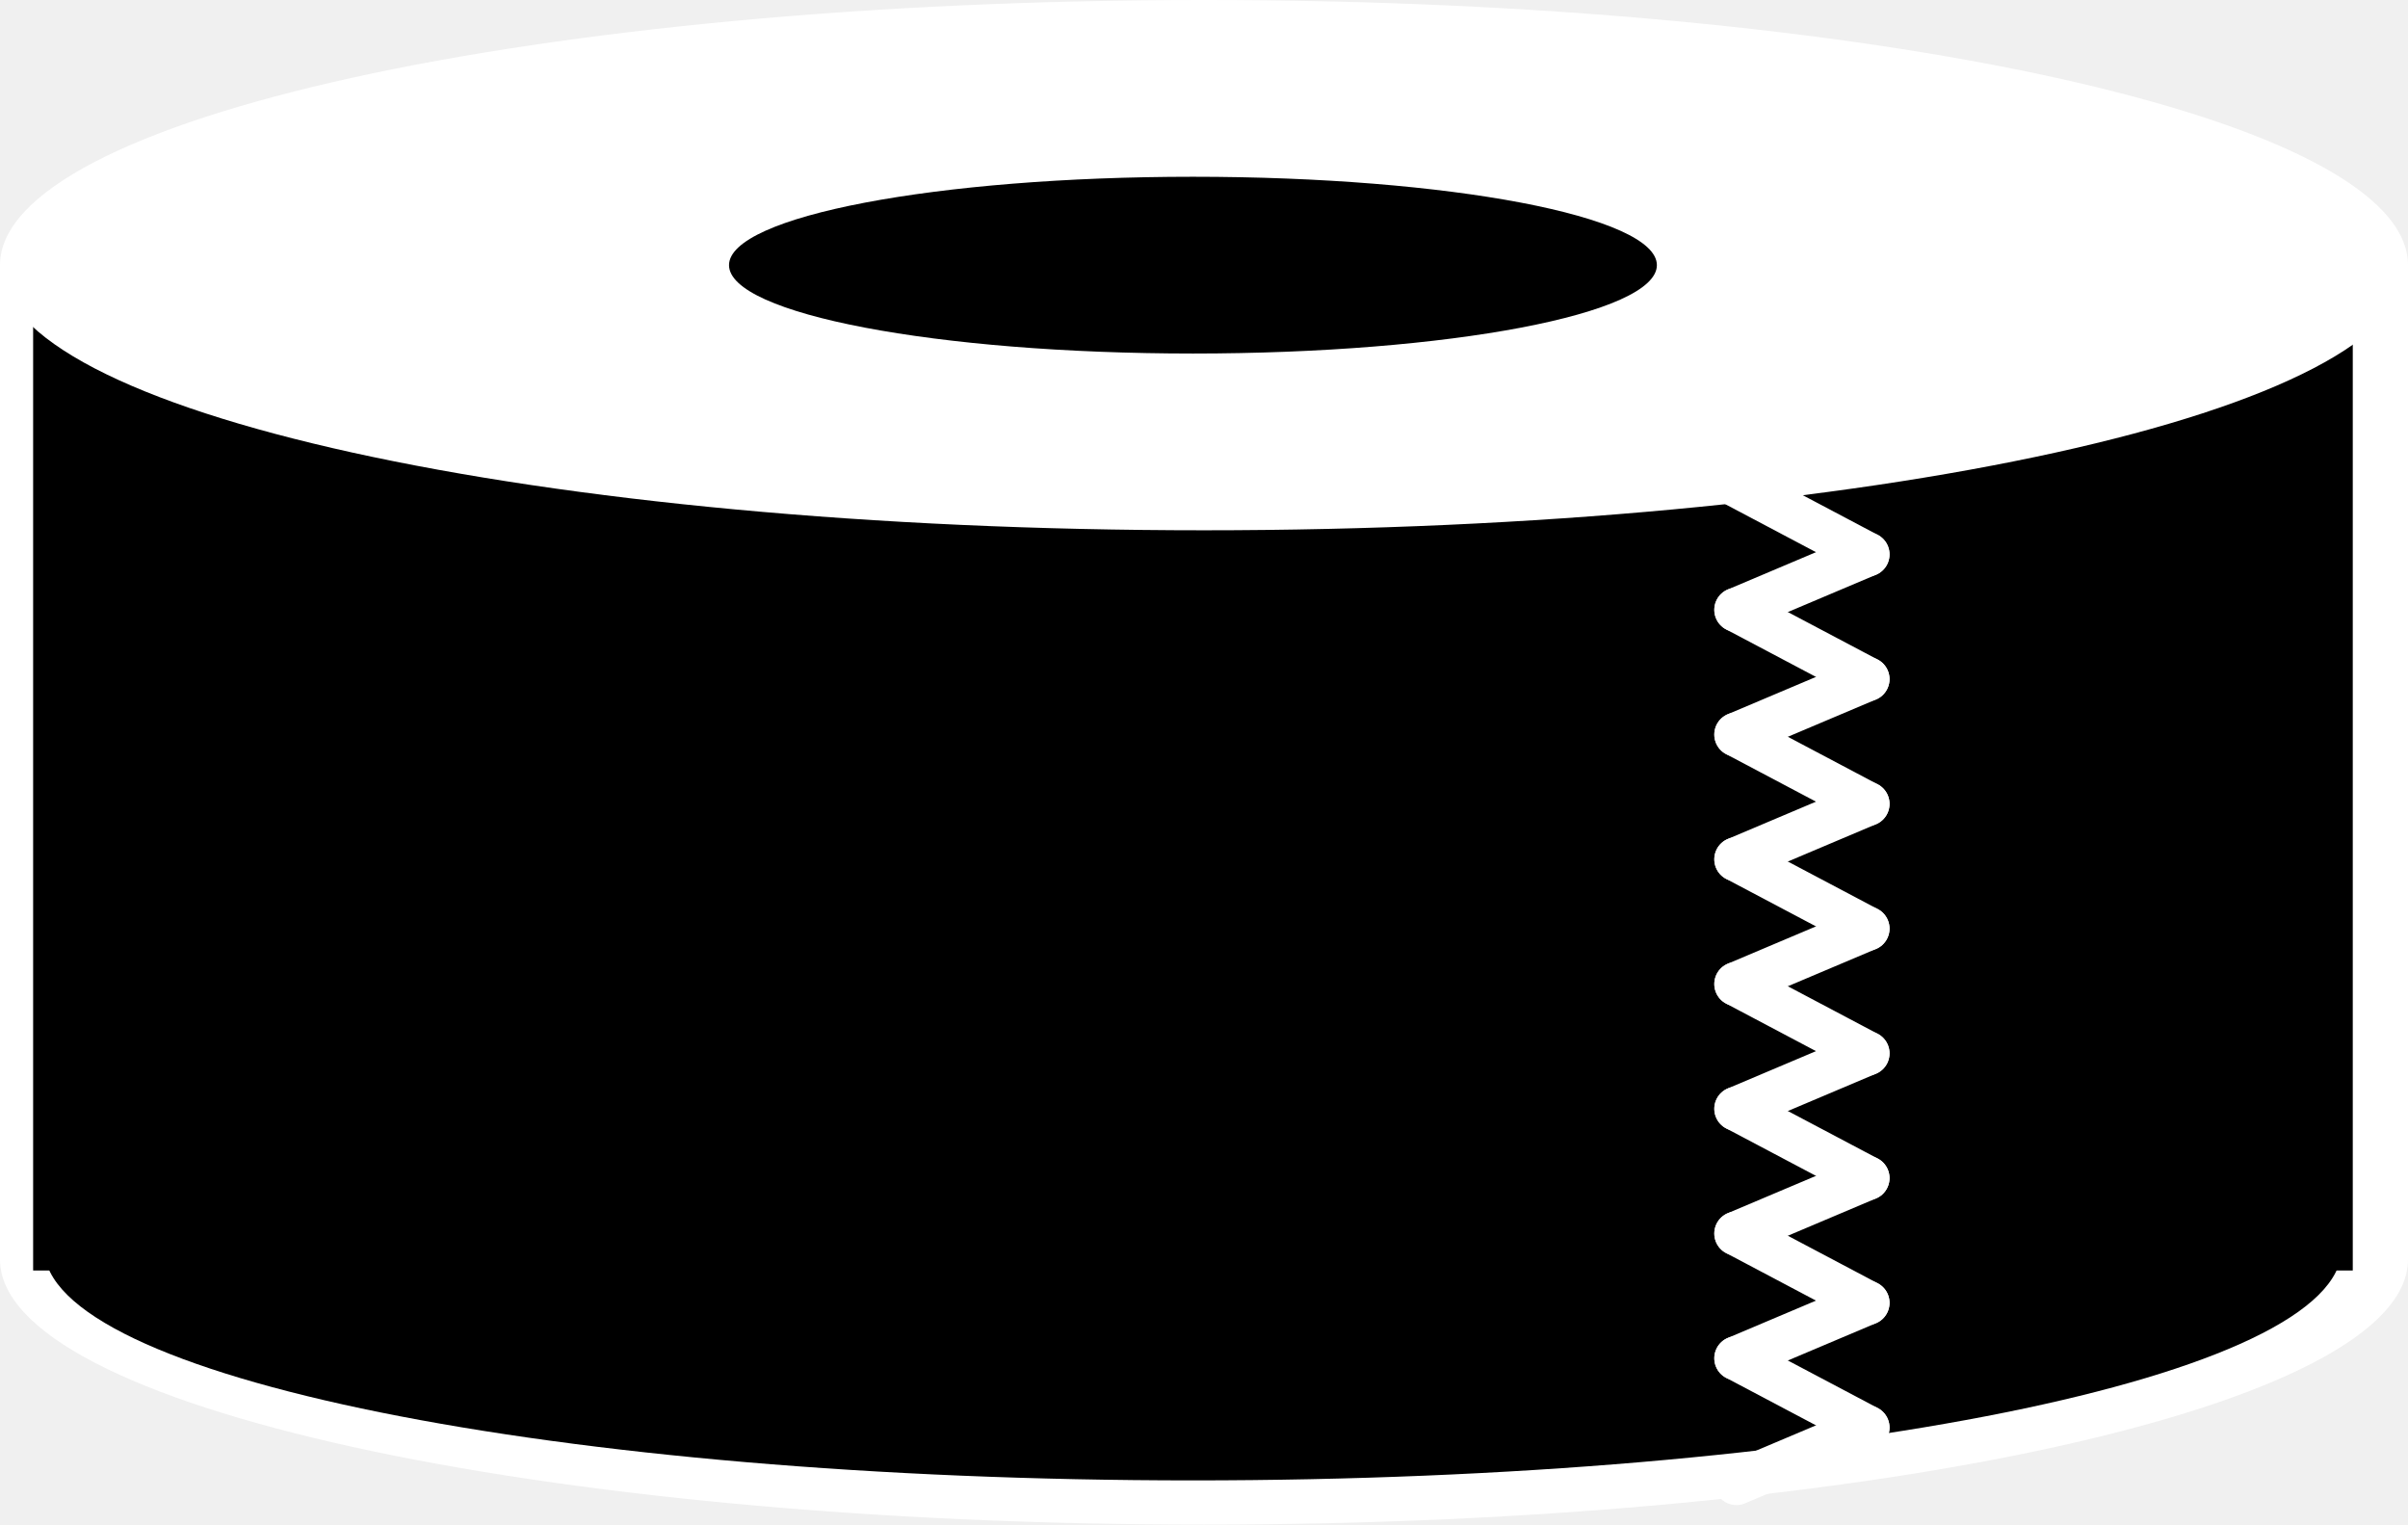
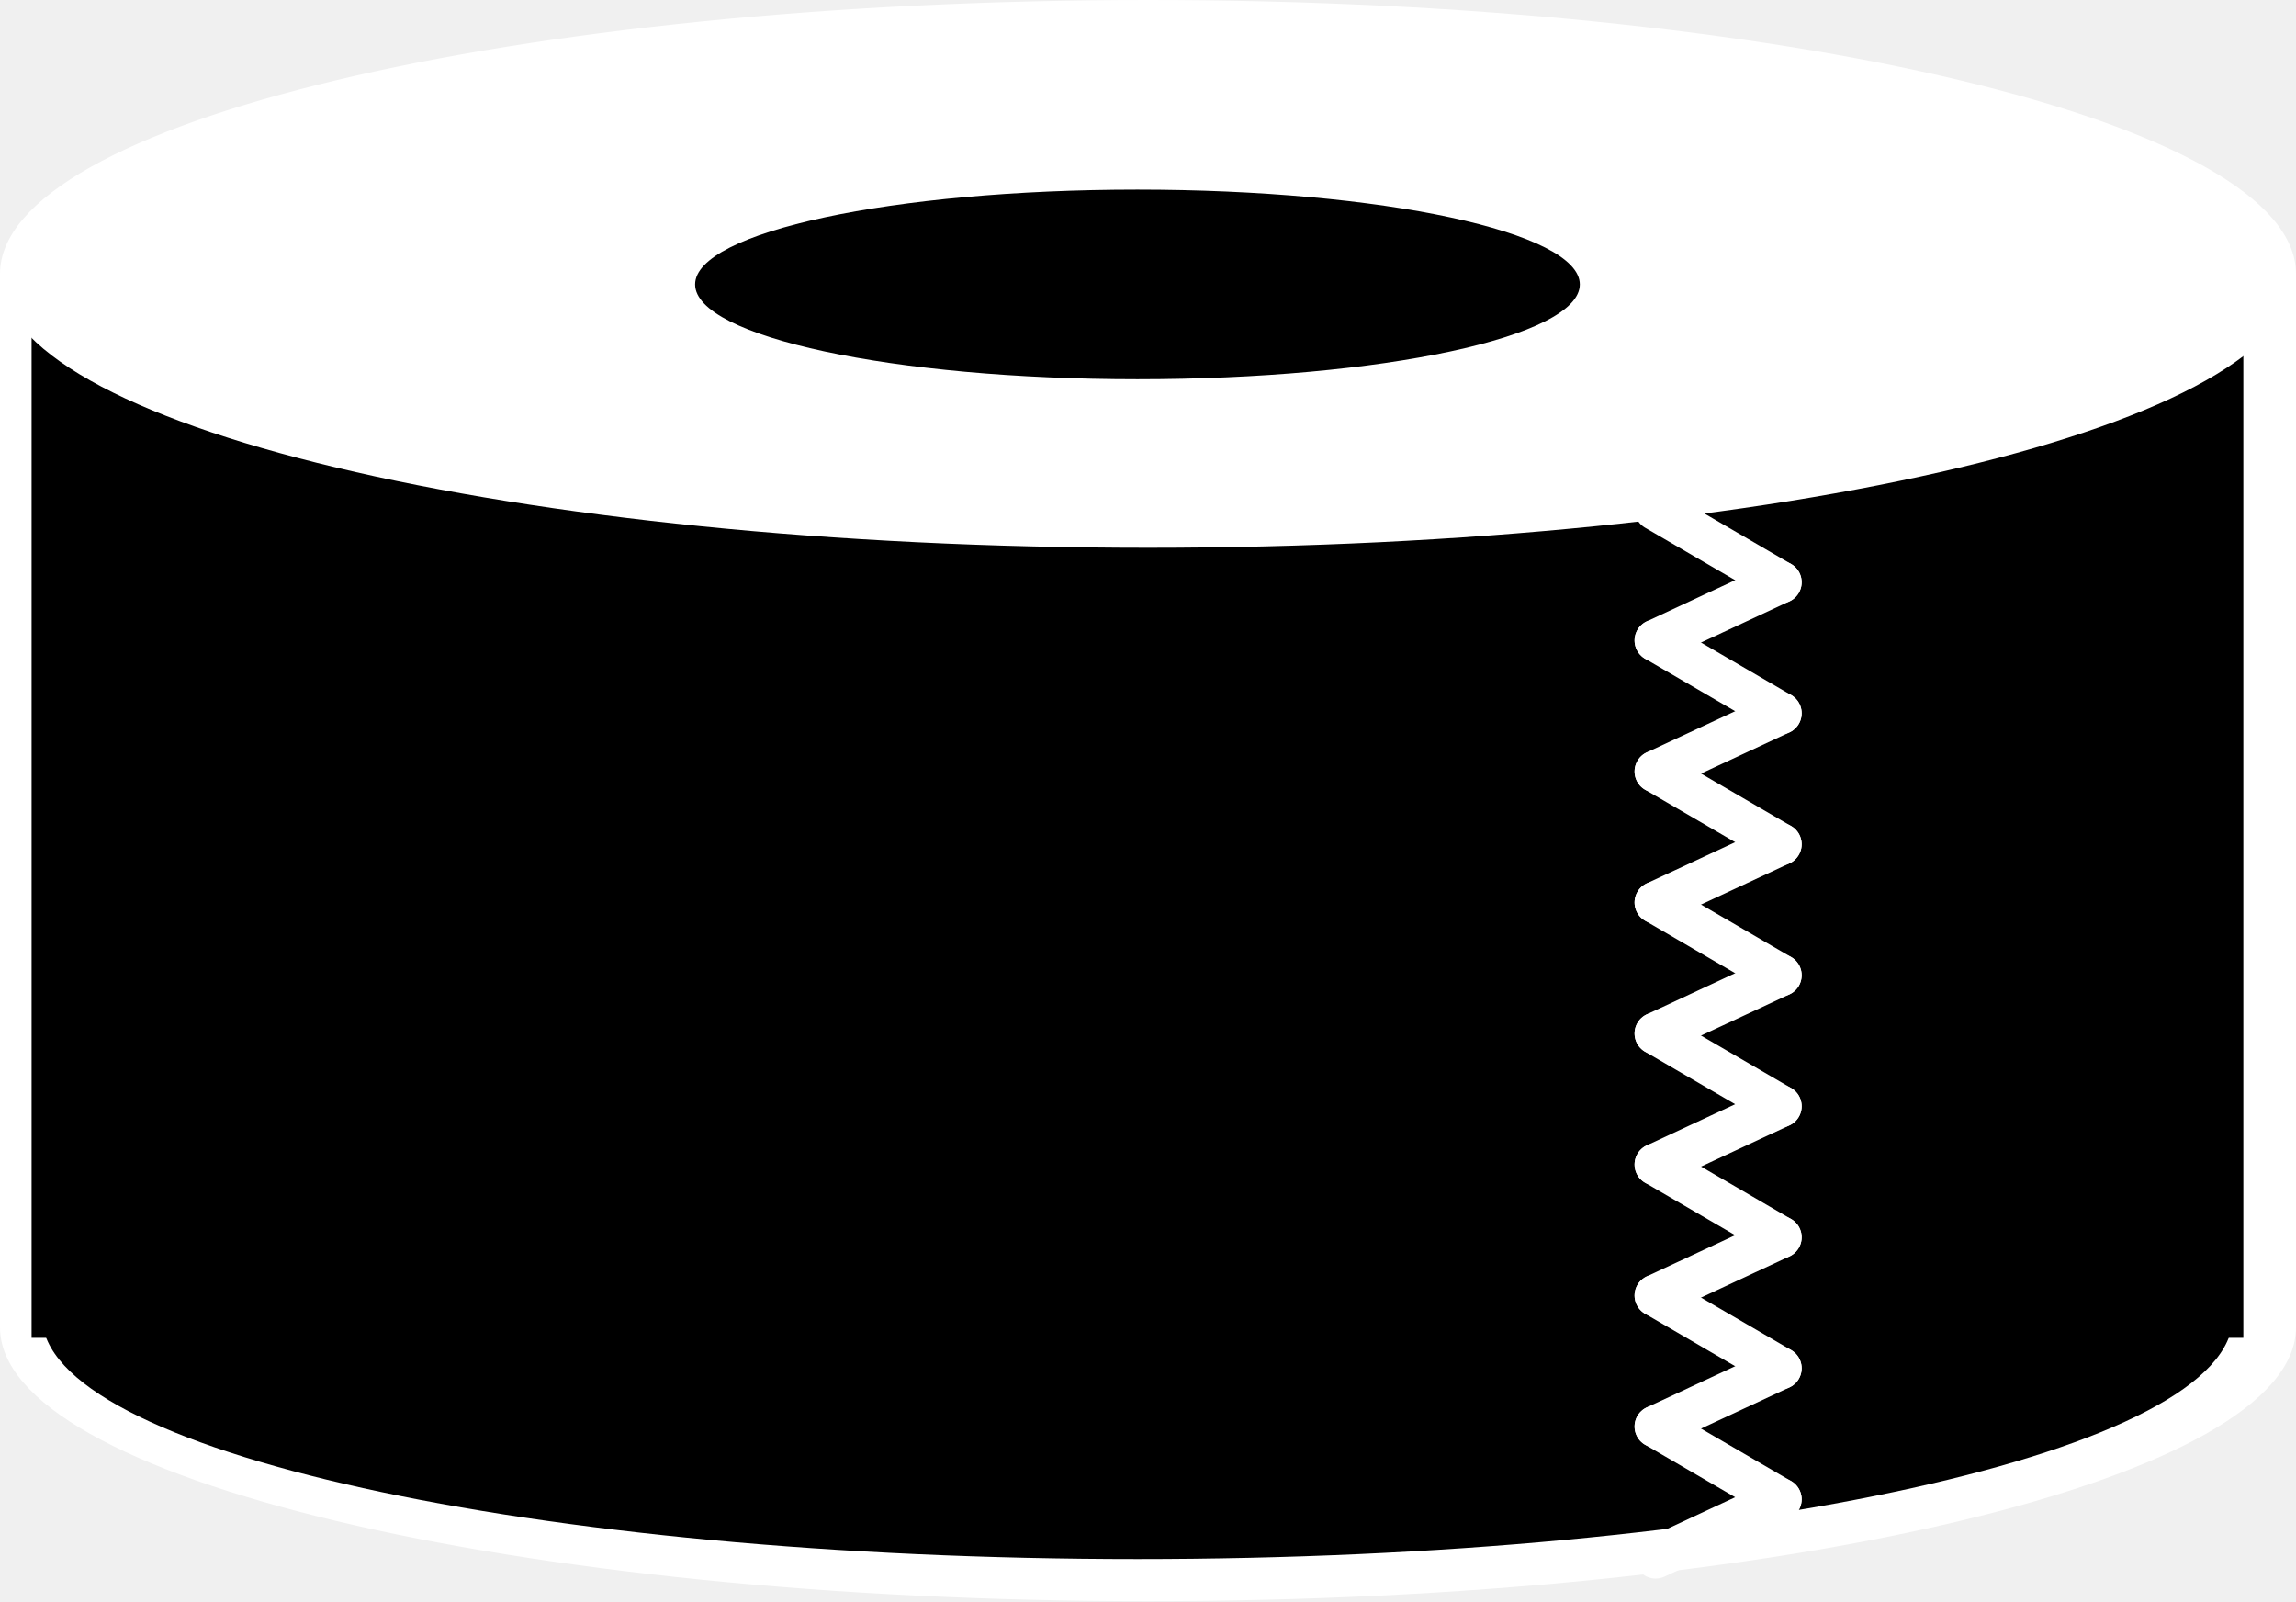
- <svg xmlns="http://www.w3.org/2000/svg" width="109" height="69" viewBox="0 0 109 69" fill="none">
-   <ellipse cx="54.5" cy="57" rx="54.5" ry="12" fill="white" />
-   <ellipse cx="54" cy="56.5" rx="52" ry="10.5" fill="black" />
-   <rect y="12" width="109" height="45" fill="white" />
-   <rect x="2" y="12" width="104" height="45" fill="black" />
-   <rect x="2" y="12" width="104" height="45" stroke="black" />
-   <ellipse cx="54.5" cy="12" rx="54.5" ry="12" fill="white" />
-   <ellipse cx="54" cy="12" rx="21" ry="4" fill="black" />
-   <path d="M78.599 21.954L84.531 25.091" stroke="white" stroke-width="2" stroke-linecap="round" />
-   <path d="M78.599 27.6L84.531 25.091" stroke="white" stroke-width="2" stroke-linecap="round" />
-   <path d="M78.599 27.6L84.531 30.736" stroke="white" stroke-width="2" stroke-linecap="round" />
-   <path d="M78.599 33.245L84.531 30.736" stroke="white" stroke-width="2" stroke-linecap="round" />
-   <path d="M78.599 33.245L84.531 36.382" stroke="white" stroke-width="2" stroke-linecap="round" />
-   <path d="M78.599 38.891L84.531 36.382" stroke="white" stroke-width="2" stroke-linecap="round" />
-   <path d="M78.599 38.891L84.531 42.027" stroke="white" stroke-width="2" stroke-linecap="round" />
-   <path d="M78.599 44.536L84.531 42.027" stroke="white" stroke-width="2" stroke-linecap="round" />
-   <path d="M78.599 44.536L84.531 47.673" stroke="white" stroke-width="2" stroke-linecap="round" />
-   <path d="M78.599 50.182L84.531 47.673" stroke="white" stroke-width="2" stroke-linecap="round" />
-   <path d="M78.599 50.182L84.531 53.318" stroke="white" stroke-width="2" stroke-linecap="round" />
-   <path d="M78.599 55.827L84.531 53.318" stroke="white" stroke-width="2" stroke-linecap="round" />
-   <path d="M78.599 55.827L84.531 58.964" stroke="white" stroke-width="2" stroke-linecap="round" />
-   <path d="M78.599 61.473L84.531 58.964" stroke="white" stroke-width="2" stroke-linecap="round" />
-   <path d="M78.599 61.473L84.531 64.609" stroke="white" stroke-width="2" stroke-linecap="round" />
-   <path d="M78.599 67.118L84.531 64.609" stroke="white" stroke-width="2" stroke-linecap="round" />
+ <svg xmlns="http://www.w3.org/2000/svg" width="109" height="76" viewBox="0 0 109 76" fill="none">
+   <ellipse cx="54.5" cy="63" rx="54.5" ry="13" fill="white" />
+   <ellipse cx="54" cy="62.5" rx="52" ry="11.5" fill="black" />
+   <rect y="13" width="109" height="50" fill="white" />
+   <rect x="2" y="13" width="104" height="50" fill="black" />
+   <rect x="2" y="13" width="104" height="50" stroke="black" />
+   <ellipse cx="54.5" cy="13" rx="54.5" ry="13" fill="white" />
+   <ellipse cx="54" cy="13.5" rx="21" ry="4.5" fill="black" />
+   <path d="M78.599 24.182L84.531 27.636" stroke="white" stroke-width="2" stroke-linecap="round" />
+   <path d="M78.599 30.4L84.531 27.636" stroke="white" stroke-width="2" stroke-linecap="round" />
+   <path d="M78.599 30.4L84.531 33.855" stroke="white" stroke-width="2" stroke-linecap="round" />
+   <path d="M78.599 36.618L84.531 33.855" stroke="white" stroke-width="2" stroke-linecap="round" />
+   <path d="M78.599 36.618L84.531 40.073" stroke="white" stroke-width="2" stroke-linecap="round" />
+   <path d="M78.599 42.836L84.531 40.073" stroke="white" stroke-width="2" stroke-linecap="round" />
+   <path d="M78.599 42.836L84.531 46.291" stroke="white" stroke-width="2" stroke-linecap="round" />
+   <path d="M78.599 49.054L84.531 46.291" stroke="white" stroke-width="2" stroke-linecap="round" />
+   <path d="M78.599 49.054L84.531 52.509" stroke="white" stroke-width="2" stroke-linecap="round" />
+   <path d="M78.599 55.273L84.531 52.509" stroke="white" stroke-width="2" stroke-linecap="round" />
+   <path d="M78.599 55.273L84.531 58.727" stroke="white" stroke-width="2" stroke-linecap="round" />
+   <path d="M78.599 61.491L84.531 58.727" stroke="white" stroke-width="2" stroke-linecap="round" />
+   <path d="M78.599 61.491L84.531 64.945" stroke="white" stroke-width="2" stroke-linecap="round" />
+   <path d="M78.599 67.709L84.531 64.945" stroke="white" stroke-width="2" stroke-linecap="round" />
+   <path d="M78.599 67.709L84.531 71.164" stroke="white" stroke-width="2" stroke-linecap="round" />
+   <path d="M78.599 73.927L84.531 71.164" stroke="white" stroke-width="2" stroke-linecap="round" />
</svg>
